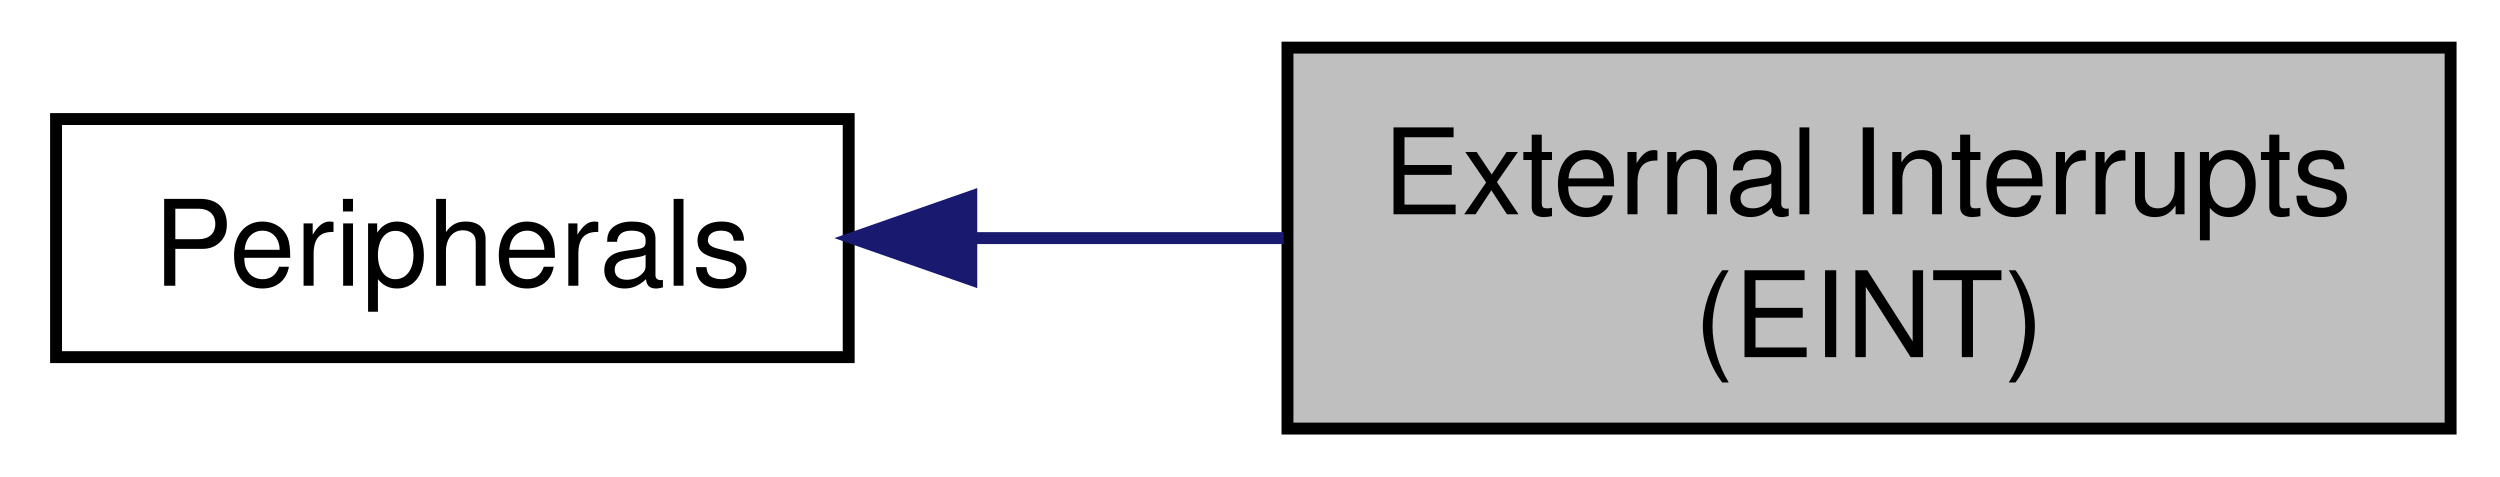
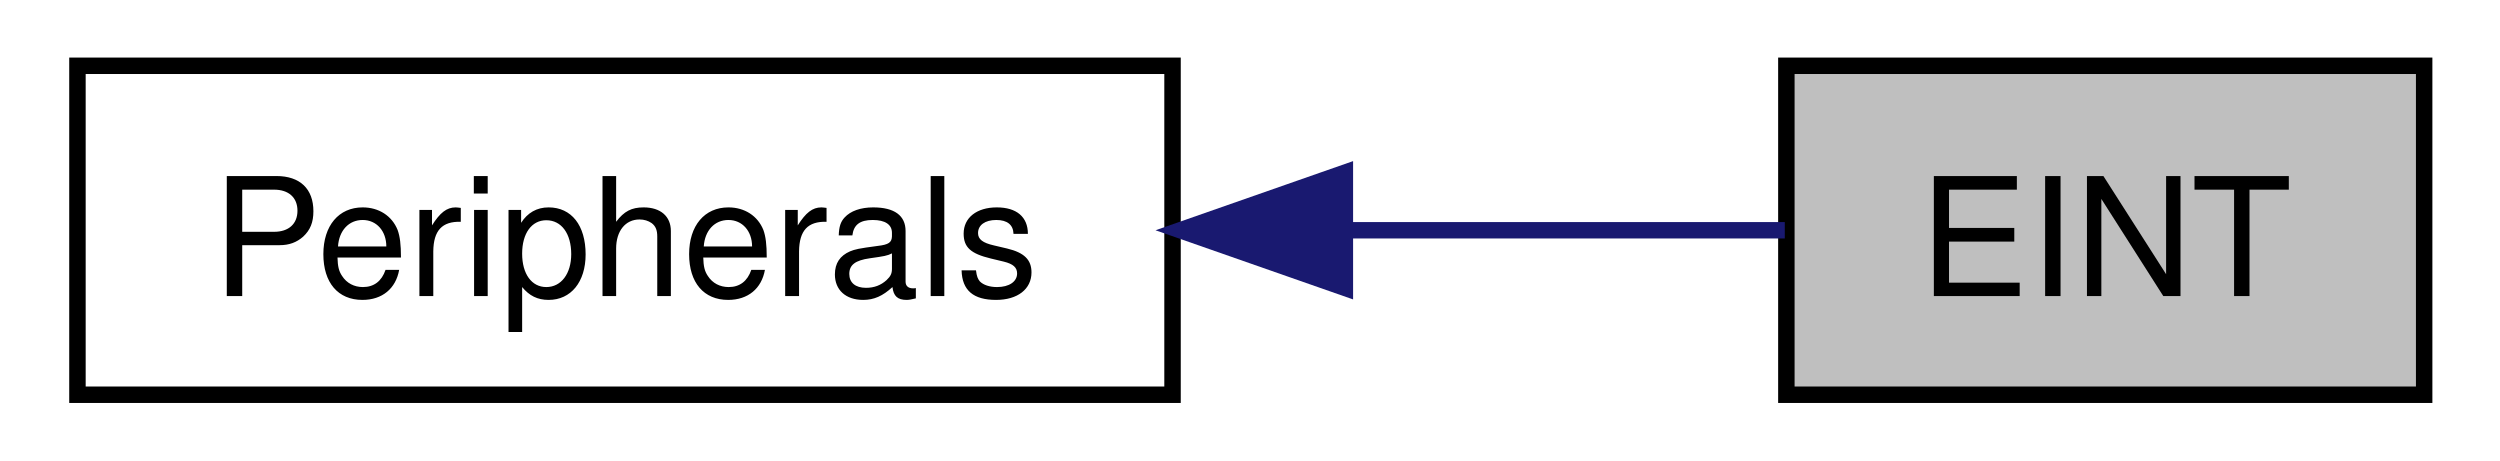
- <svg xmlns="http://www.w3.org/2000/svg" xmlns:xlink="http://www.w3.org/1999/xlink" width="210pt" height="40pt" viewBox="0.00 0.00 210.00 40.00">
-   <g id="graph0" class="graph" transform="scale(1 1) rotate(0) translate(4 36)">
+ <svg xmlns="http://www.w3.org/2000/svg" xmlns:xlink="http://www.w3.org/1999/xlink" width="152pt" height="28pt" viewBox="0.00 0.00 152.00 28.00">
+   <g id="graph0" class="graph" transform="scale(1 1) rotate(0) translate(4 24)">
    <g id="node1" class="node">
      <g id="a_node1">
        <a xlink:href="group___p_e_r_i_p_h.html" target="_top" xlink:title="Peripherals">
-           <polygon fill="none" stroke="black" points="0.709,-6 0.709,-26 67.29,-26 67.29,-6 0.709,-6" />
-           <text text-anchor="middle" x="34" y="-12" font-family="Helvetica,sans-Serif" font-size="10.00">Peripherals</text>
+           <polygon fill="none" stroke="black" points="0.709,-0 0.709,-20 67.29,-20 67.29,-0 0.709,-0" />
+           <text text-anchor="middle" x="34" y="-6" font-family="Helvetica,sans-Serif" font-size="10.00">Peripherals</text>
        </a>
      </g>
    </g>
    <g id="node2" class="node">
-       <polygon fill="#bfbfbf" stroke="black" points="104.148,-0 104.148,-32 201.852,-32 201.852,-0 104.148,-0" />
-       <text text-anchor="start" x="112.148" y="-18" font-family="Helvetica,sans-Serif" font-size="10.00">External Interrupts</text>
-       <text text-anchor="middle" x="153" y="-6" font-family="Helvetica,sans-Serif" font-size="10.00"> (EINT)</text>
+       <polygon fill="#bfbfbf" stroke="black" points="104.611,-0 104.611,-20 143.389,-20 143.389,-0 104.611,-0" />
+       <text text-anchor="middle" x="124" y="-6" font-family="Helvetica,sans-Serif" font-size="10.00">EINT</text>
    </g>
    <g id="edge1" class="edge">
-       <path fill="none" stroke="midnightblue" d="M77.671,-16C86.174,-16 95.161,-16 103.834,-16" />
-       <polygon fill="midnightblue" stroke="midnightblue" points="77.591,-12.5 67.591,-16 77.591,-19.5 77.591,-12.5" />
+       <path fill="none" stroke="midnightblue" d="M77.848,-10C87.238,-10 96.698,-10 104.515,-10" />
+       <polygon fill="midnightblue" stroke="midnightblue" points="77.768,-6.5 67.768,-10 77.768,-13.5 77.768,-6.5" />
    </g>
  </g>
</svg>
